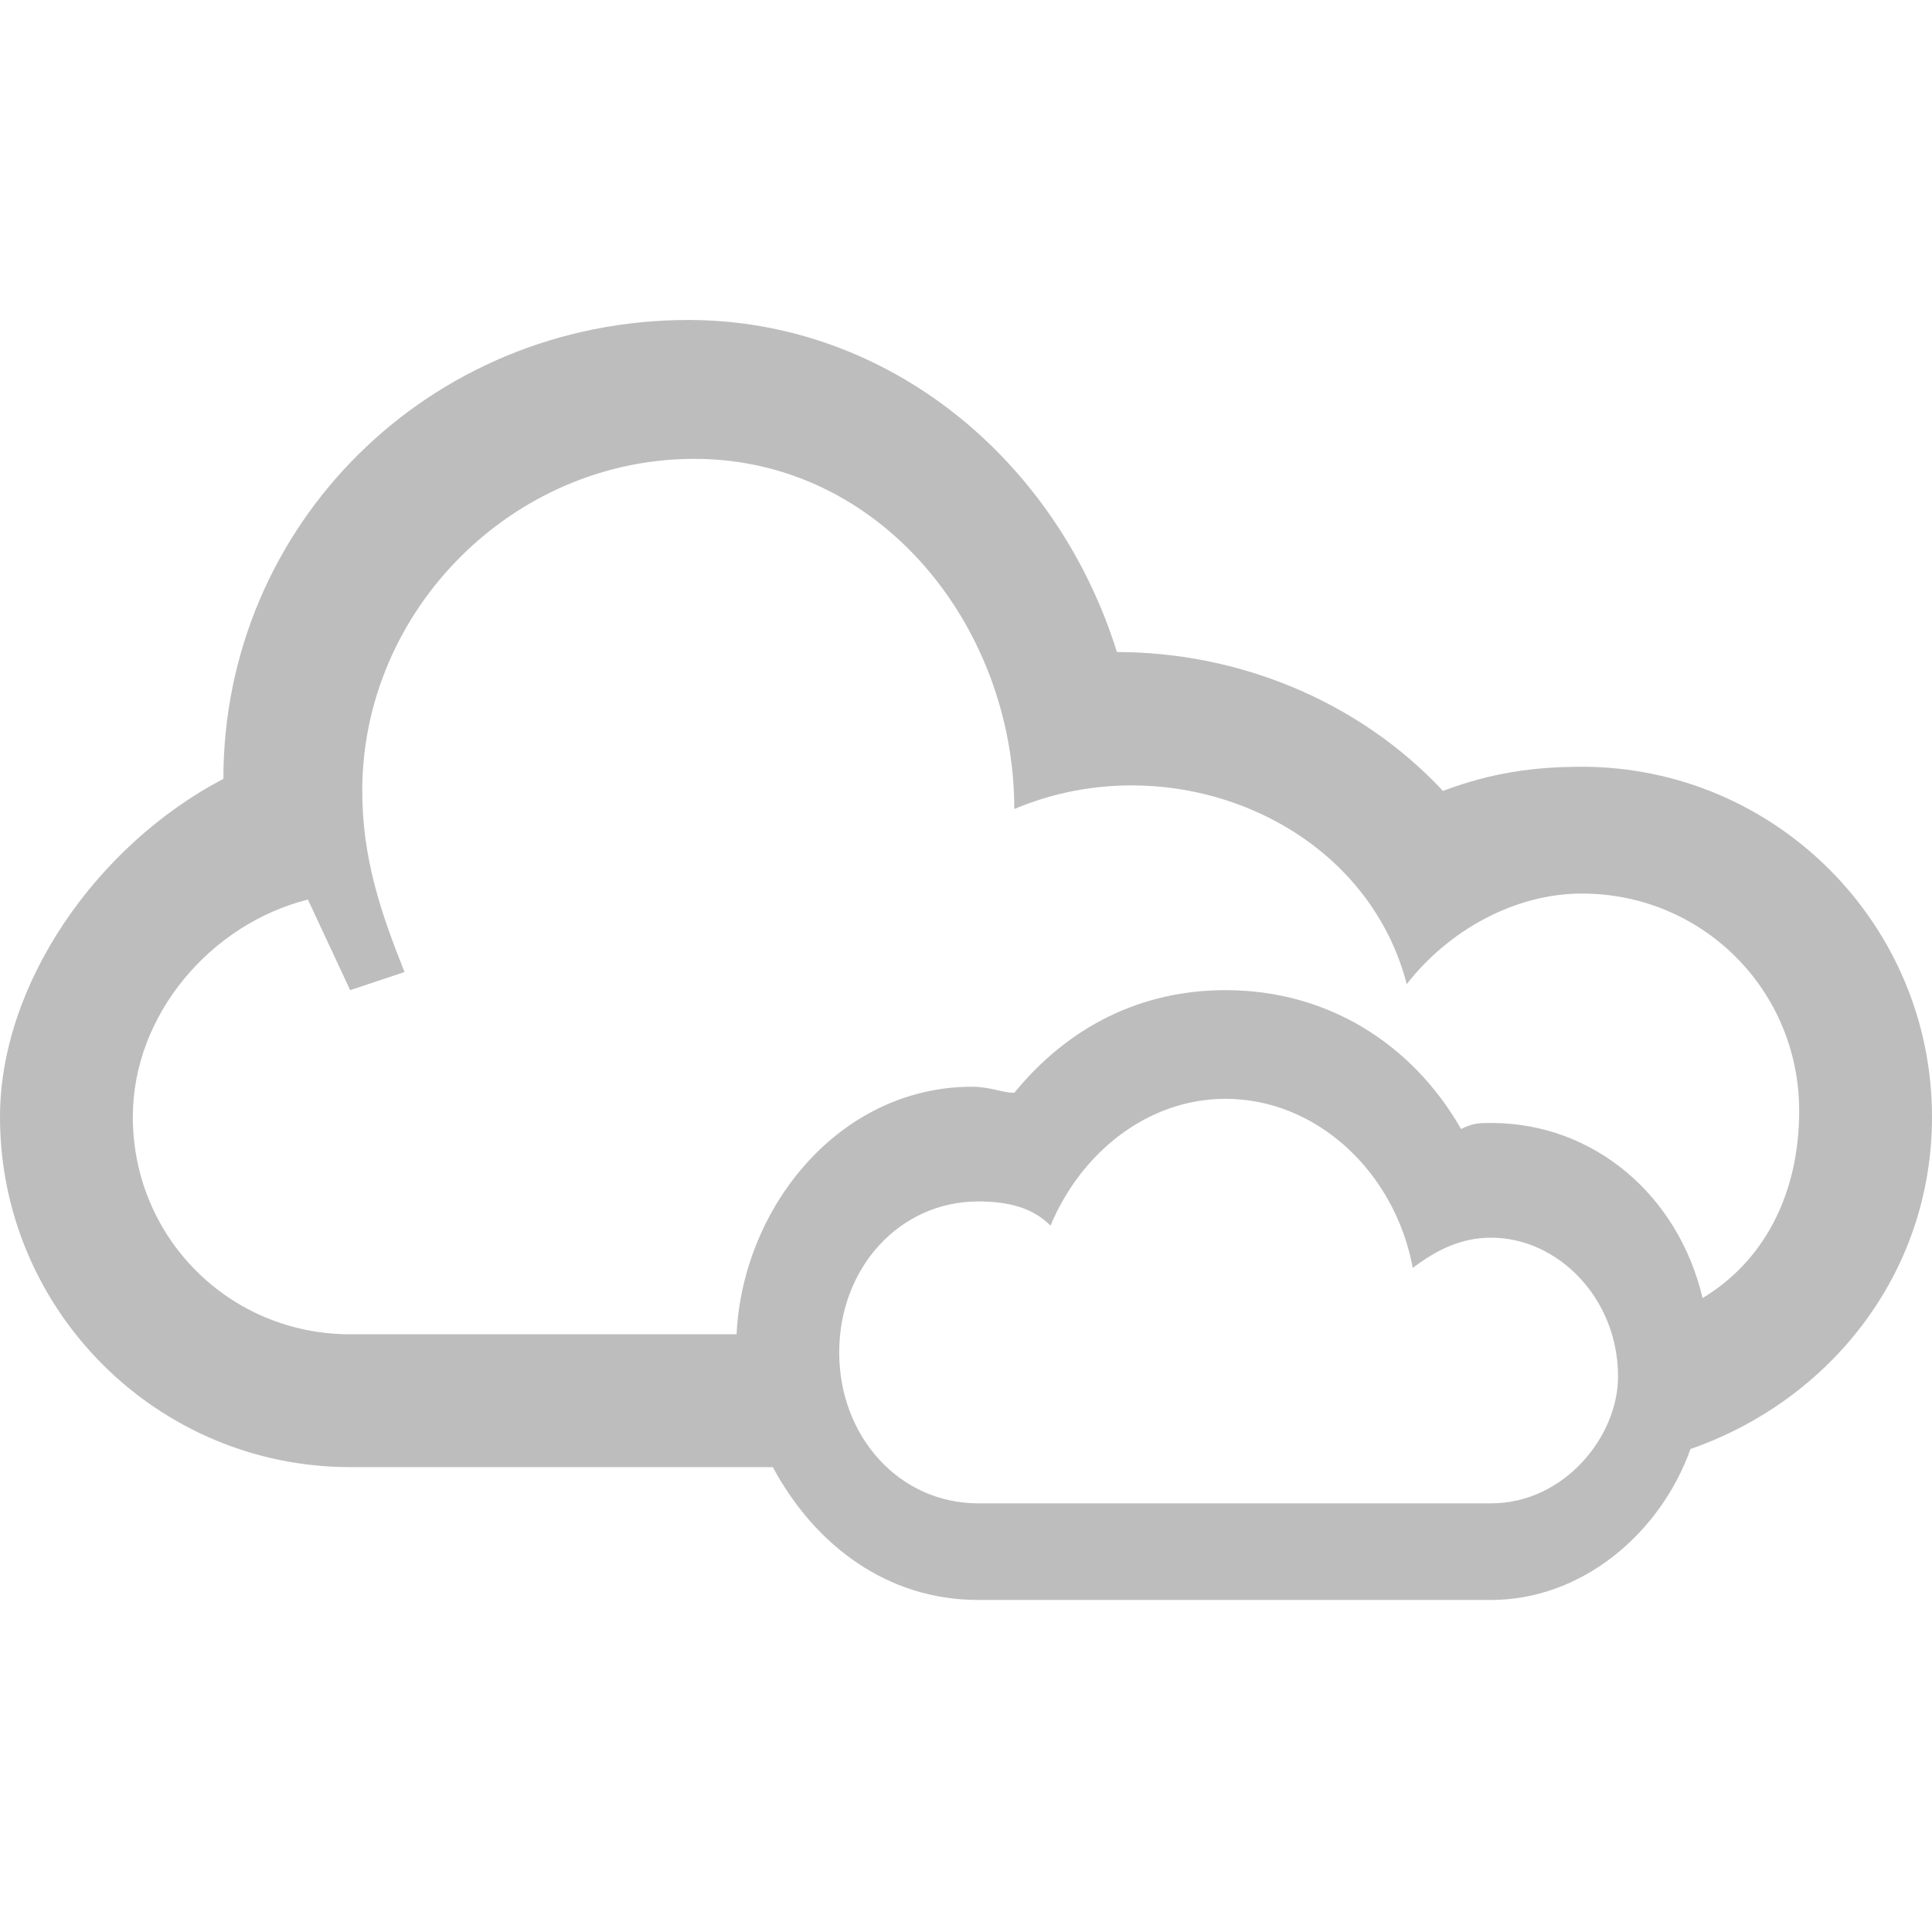
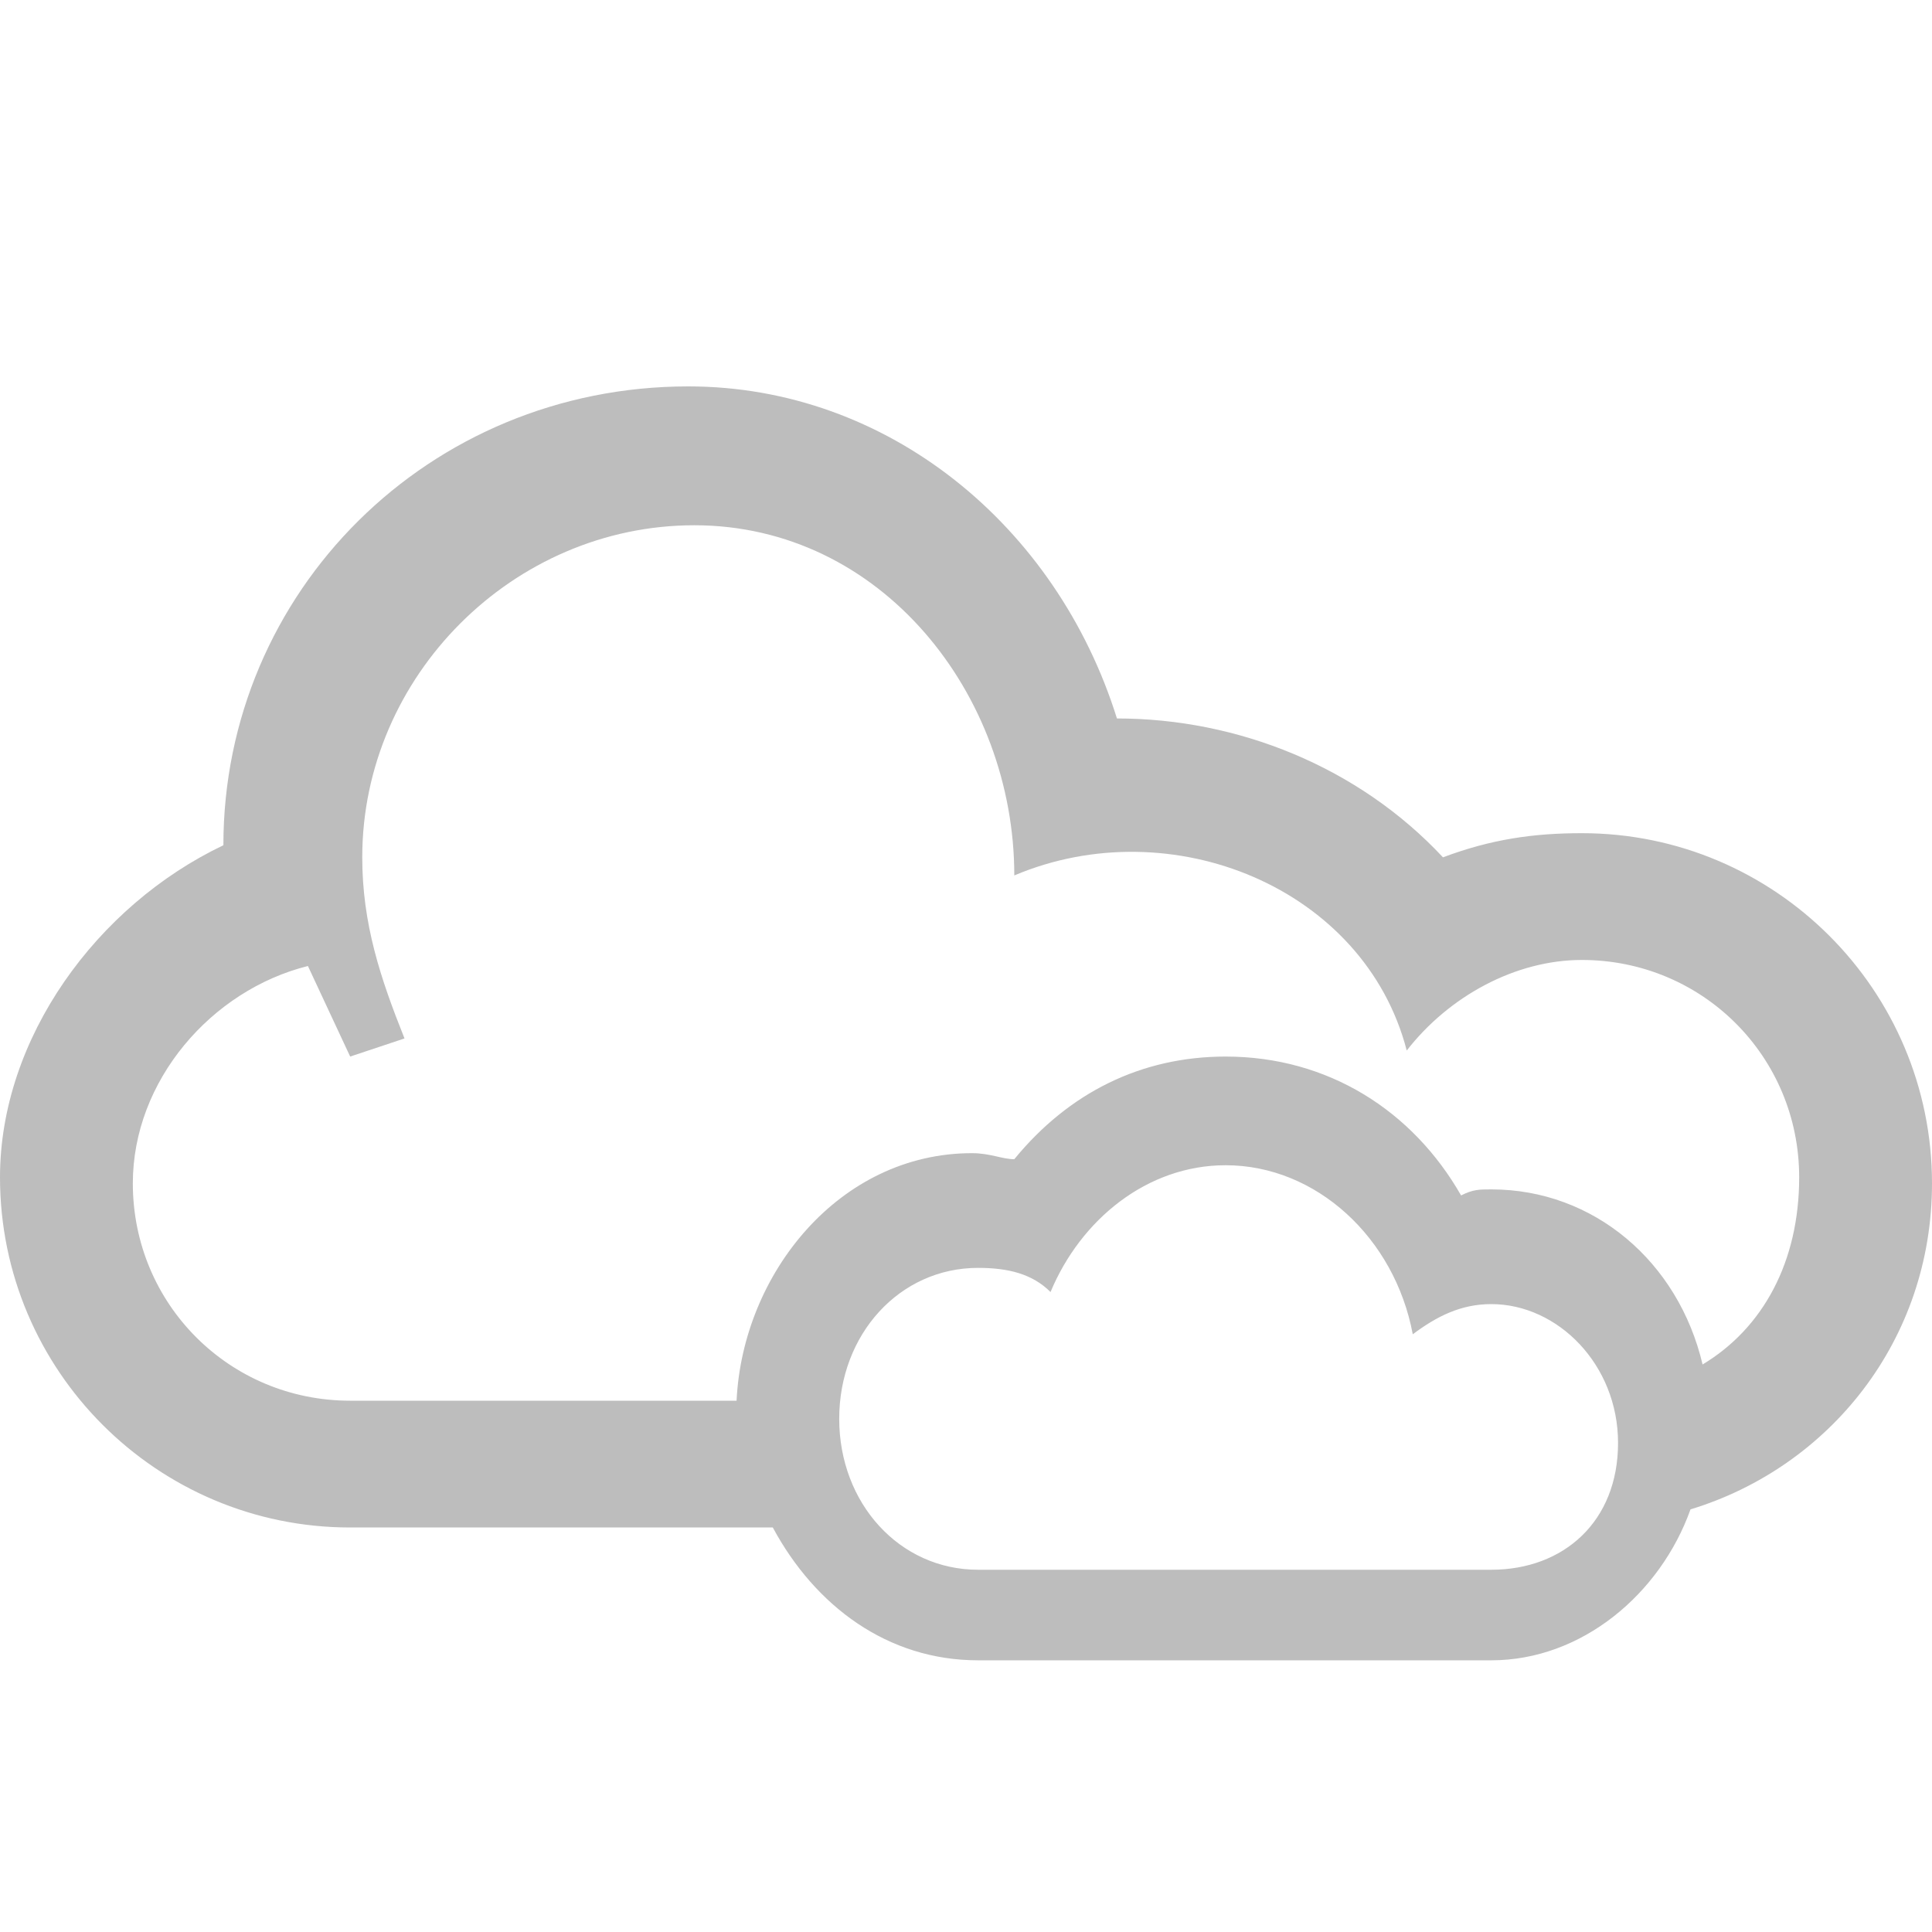
<svg xmlns="http://www.w3.org/2000/svg" width="32" height="32" viewBox="0 0 32 32">
-   <path fill="#BDBDBD" d="M32 18.5c0-3.2-2.6-5.8-5.8-5.8-.8 0-1.5.1-2.3.4-1.4-1.5-3.4-2.3-5.4-2.3-1-3.2-3.8-5.5-7.1-5.5-4.3 0-7.7 3.4-7.7 7.6C1.6 14 0 16.3 0 18.5c0 3.2 2.6 5.8 5.8 5.8h7c.7 1.3 1.9 2.2 3.4 2.2h8.5c1.5 0 2.8-1.1 3.3-2.5 2.3-.8 4-2.9 4-5.5zm-7.3 6.4h-8.5c-1.3 0-2.3-1.1-2.3-2.5s1-2.5 2.3-2.5c.5 0 .9.1 1.2.4.5-1.2 1.6-2.1 2.9-2.1 1.5 0 2.8 1.2 3.1 2.8.4-.3.8-.5 1.3-.5 1.1 0 2.1 1 2.1 2.3 0 1-.9 2.1-2.1 2.1zm3.5-3.4c-.4-1.7-1.8-2.9-3.5-2.9-.2 0-.3 0-.5.1-.8-1.4-2.2-2.3-3.9-2.3-1.4 0-2.6.6-3.5 1.7-.2 0-.4-.1-.7-.1-2.2 0-3.8 2-3.9 4.1H5.8c-2 0-3.6-1.6-3.6-3.6 0-1.7 1.3-3.2 2.9-3.6l.7 1.5.9-.3c-.4-1-.7-1.9-.7-3 0-3 2.5-5.5 5.5-5.5 3.1 0 5.3 2.8 5.3 5.8 2.6-1.1 5.8.2 6.5 2.9.7-.9 1.8-1.5 2.9-1.5 2 0 3.6 1.6 3.6 3.6 0 1.4-.6 2.5-1.6 3.1z" />
+   <path fill="#BDBDBD" d="M32 19.6c0-3.2-2.6-5.8-5.8-5.8-.8 0-1.5.1-2.3.4-1.4-1.5-3.4-2.3-5.4-2.3-1-3.2-3.8-5.5-7.1-5.5-4.3 0-7.7 3.4-7.7 7.6C1.6 15 0 17.2 0 19.5c0 3.2 2.6 5.8 5.8 5.8h7c.7 1.3 1.9 2.2 3.4 2.2h8.5c1.5 0 2.8-1.1 3.3-2.5 2.3-.7 4-2.8 4-5.4zM24.7 26h-8.5c-1.3 0-2.3-1.1-2.3-2.5s1-2.5 2.3-2.5c.5 0 .9.1 1.2.4.5-1.2 1.6-2.1 2.9-2.1 1.5 0 2.8 1.2 3.1 2.8.4-.3.8-.5 1.3-.5 1.1 0 2.1 1 2.1 2.3s-.9 2.1-2.1 2.1zm3.5-3.4c-.4-1.7-1.8-2.9-3.5-2.9-.2 0-.3 0-.5.1-.8-1.4-2.2-2.3-3.9-2.3-1.4 0-2.6.6-3.5 1.7-.2 0-.4-.1-.7-.1-2.2 0-3.8 2-3.9 4.1H5.8c-2 0-3.6-1.6-3.6-3.6 0-1.7 1.3-3.2 2.9-3.6l.7 1.5.9-.3c-.4-1-.7-1.9-.7-3 0-3 2.5-5.5 5.5-5.5 3.1 0 5.3 2.8 5.3 5.8 2.6-1.1 5.8.2 6.5 2.9.7-.9 1.8-1.5 2.9-1.5 2 0 3.6 1.6 3.6 3.6 0 1.4-.6 2.5-1.6 3.1z" />
</svg>
